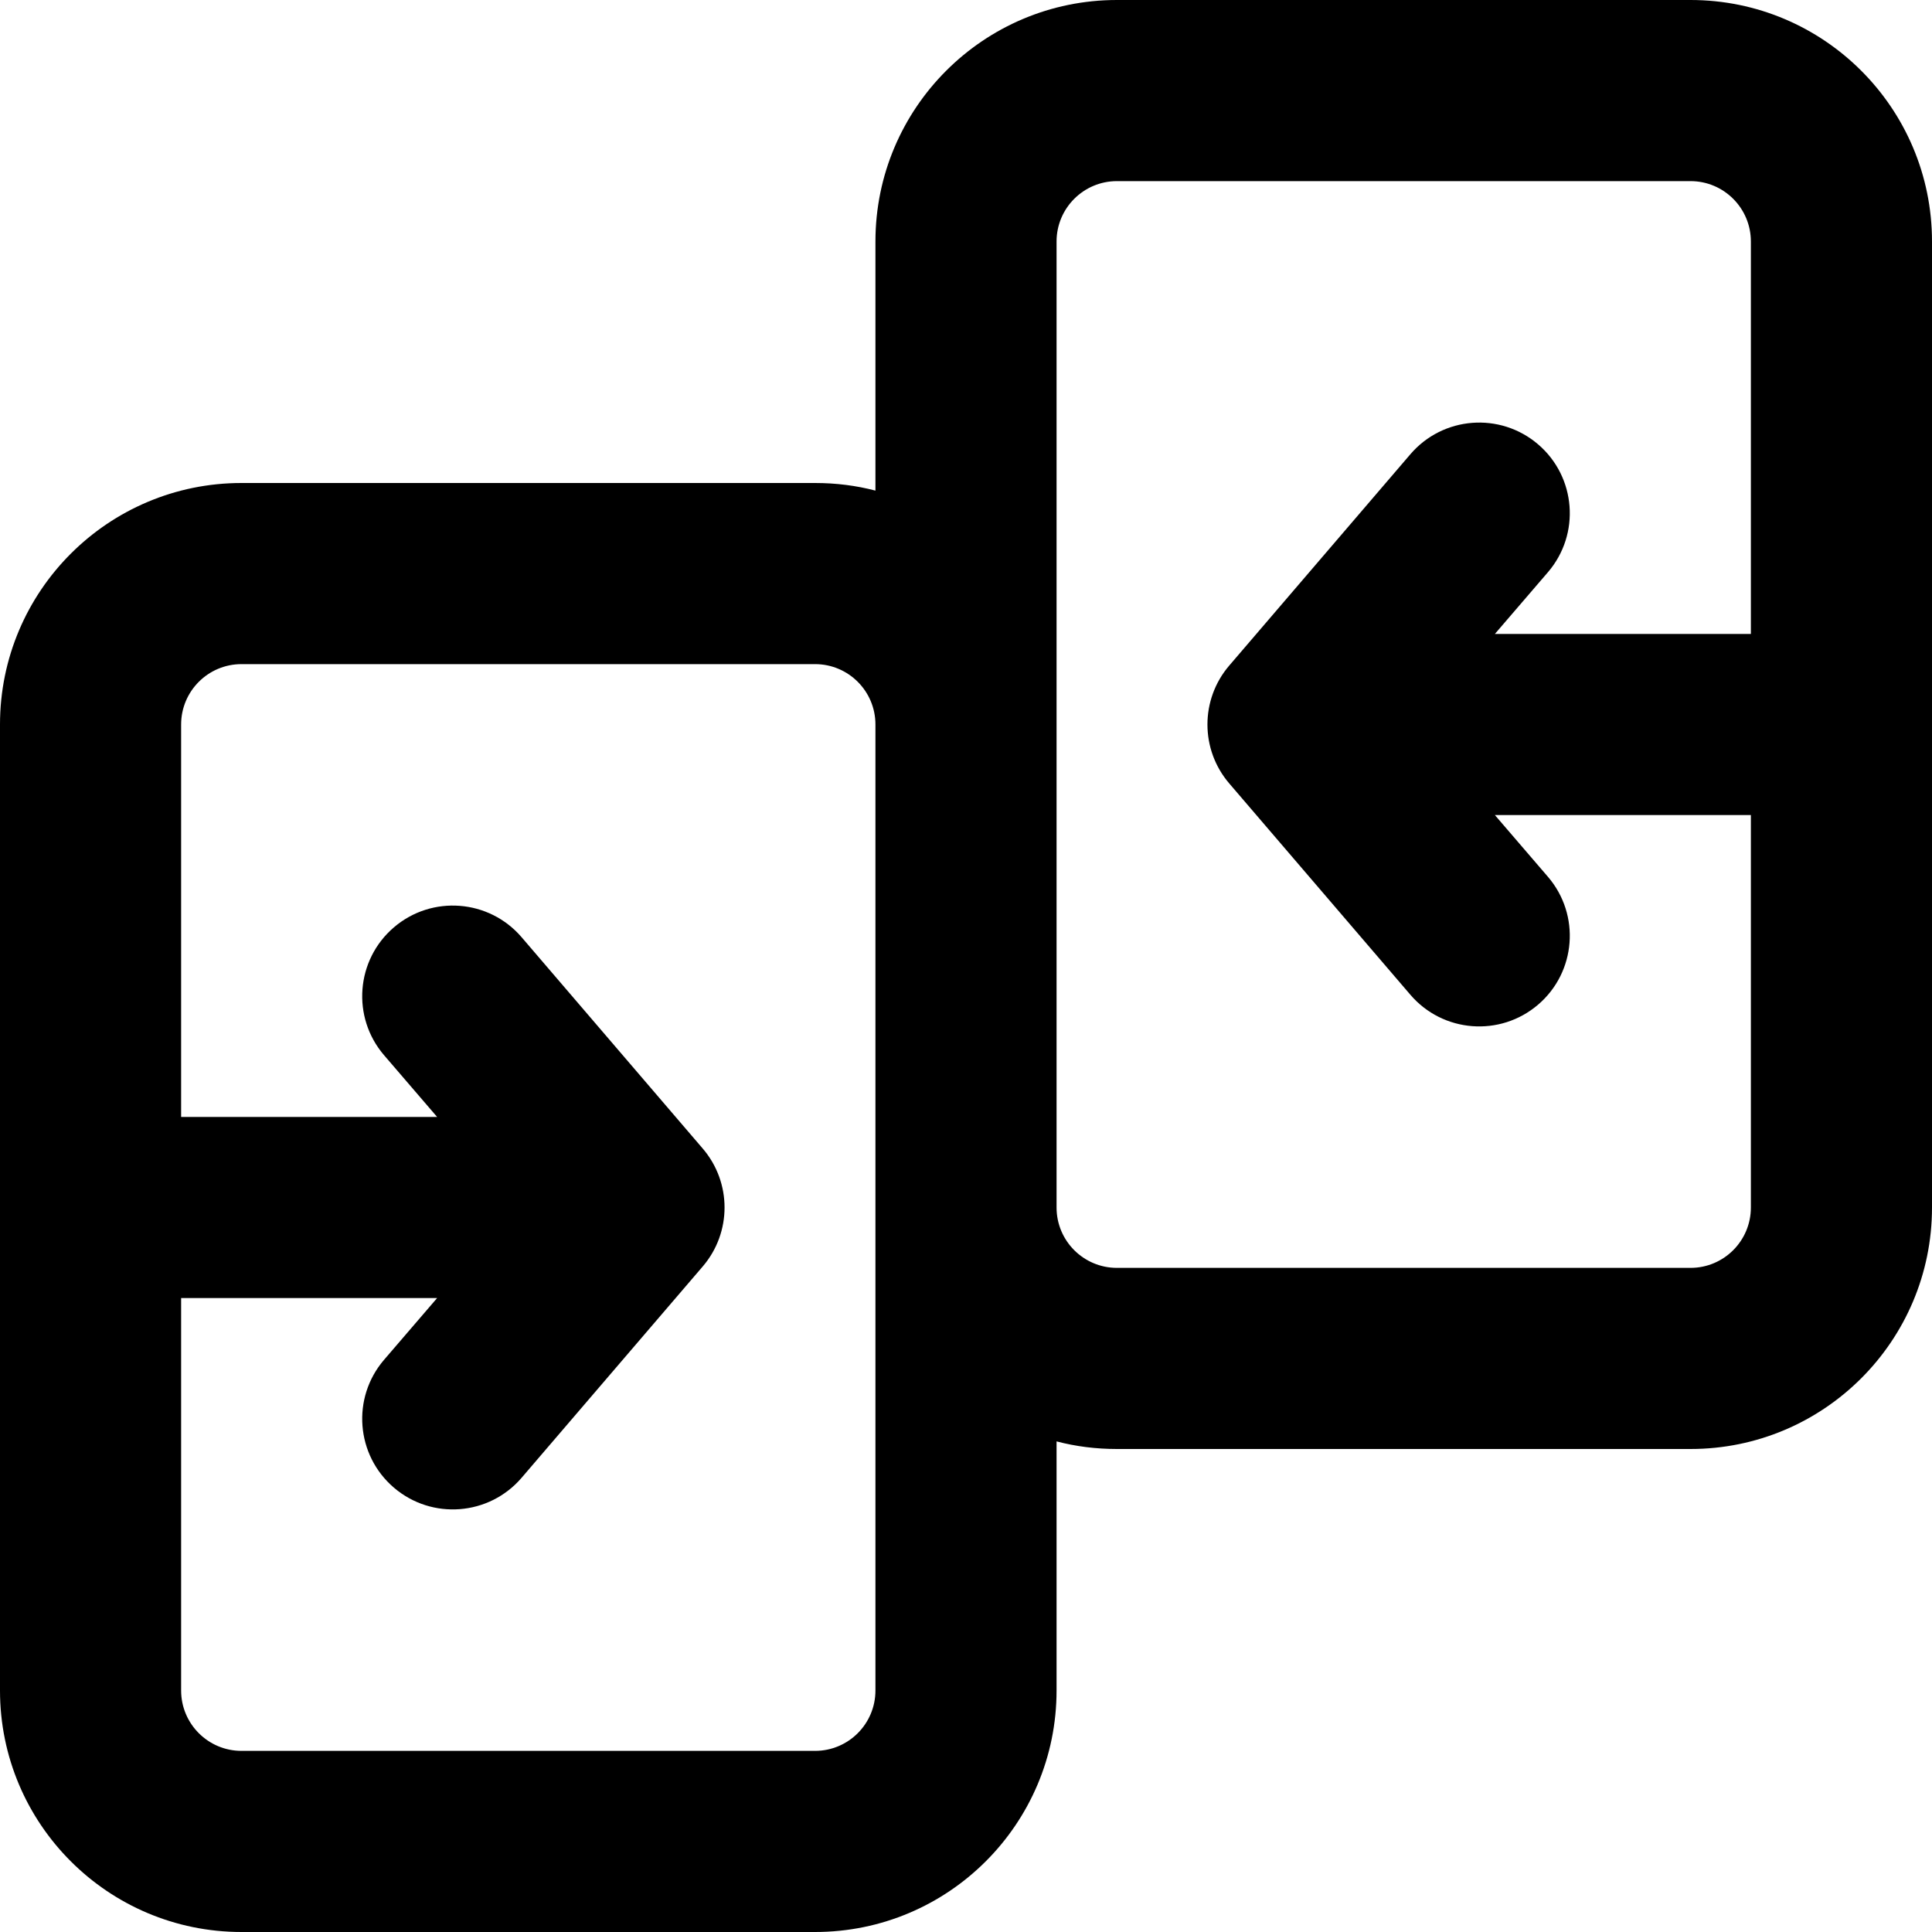
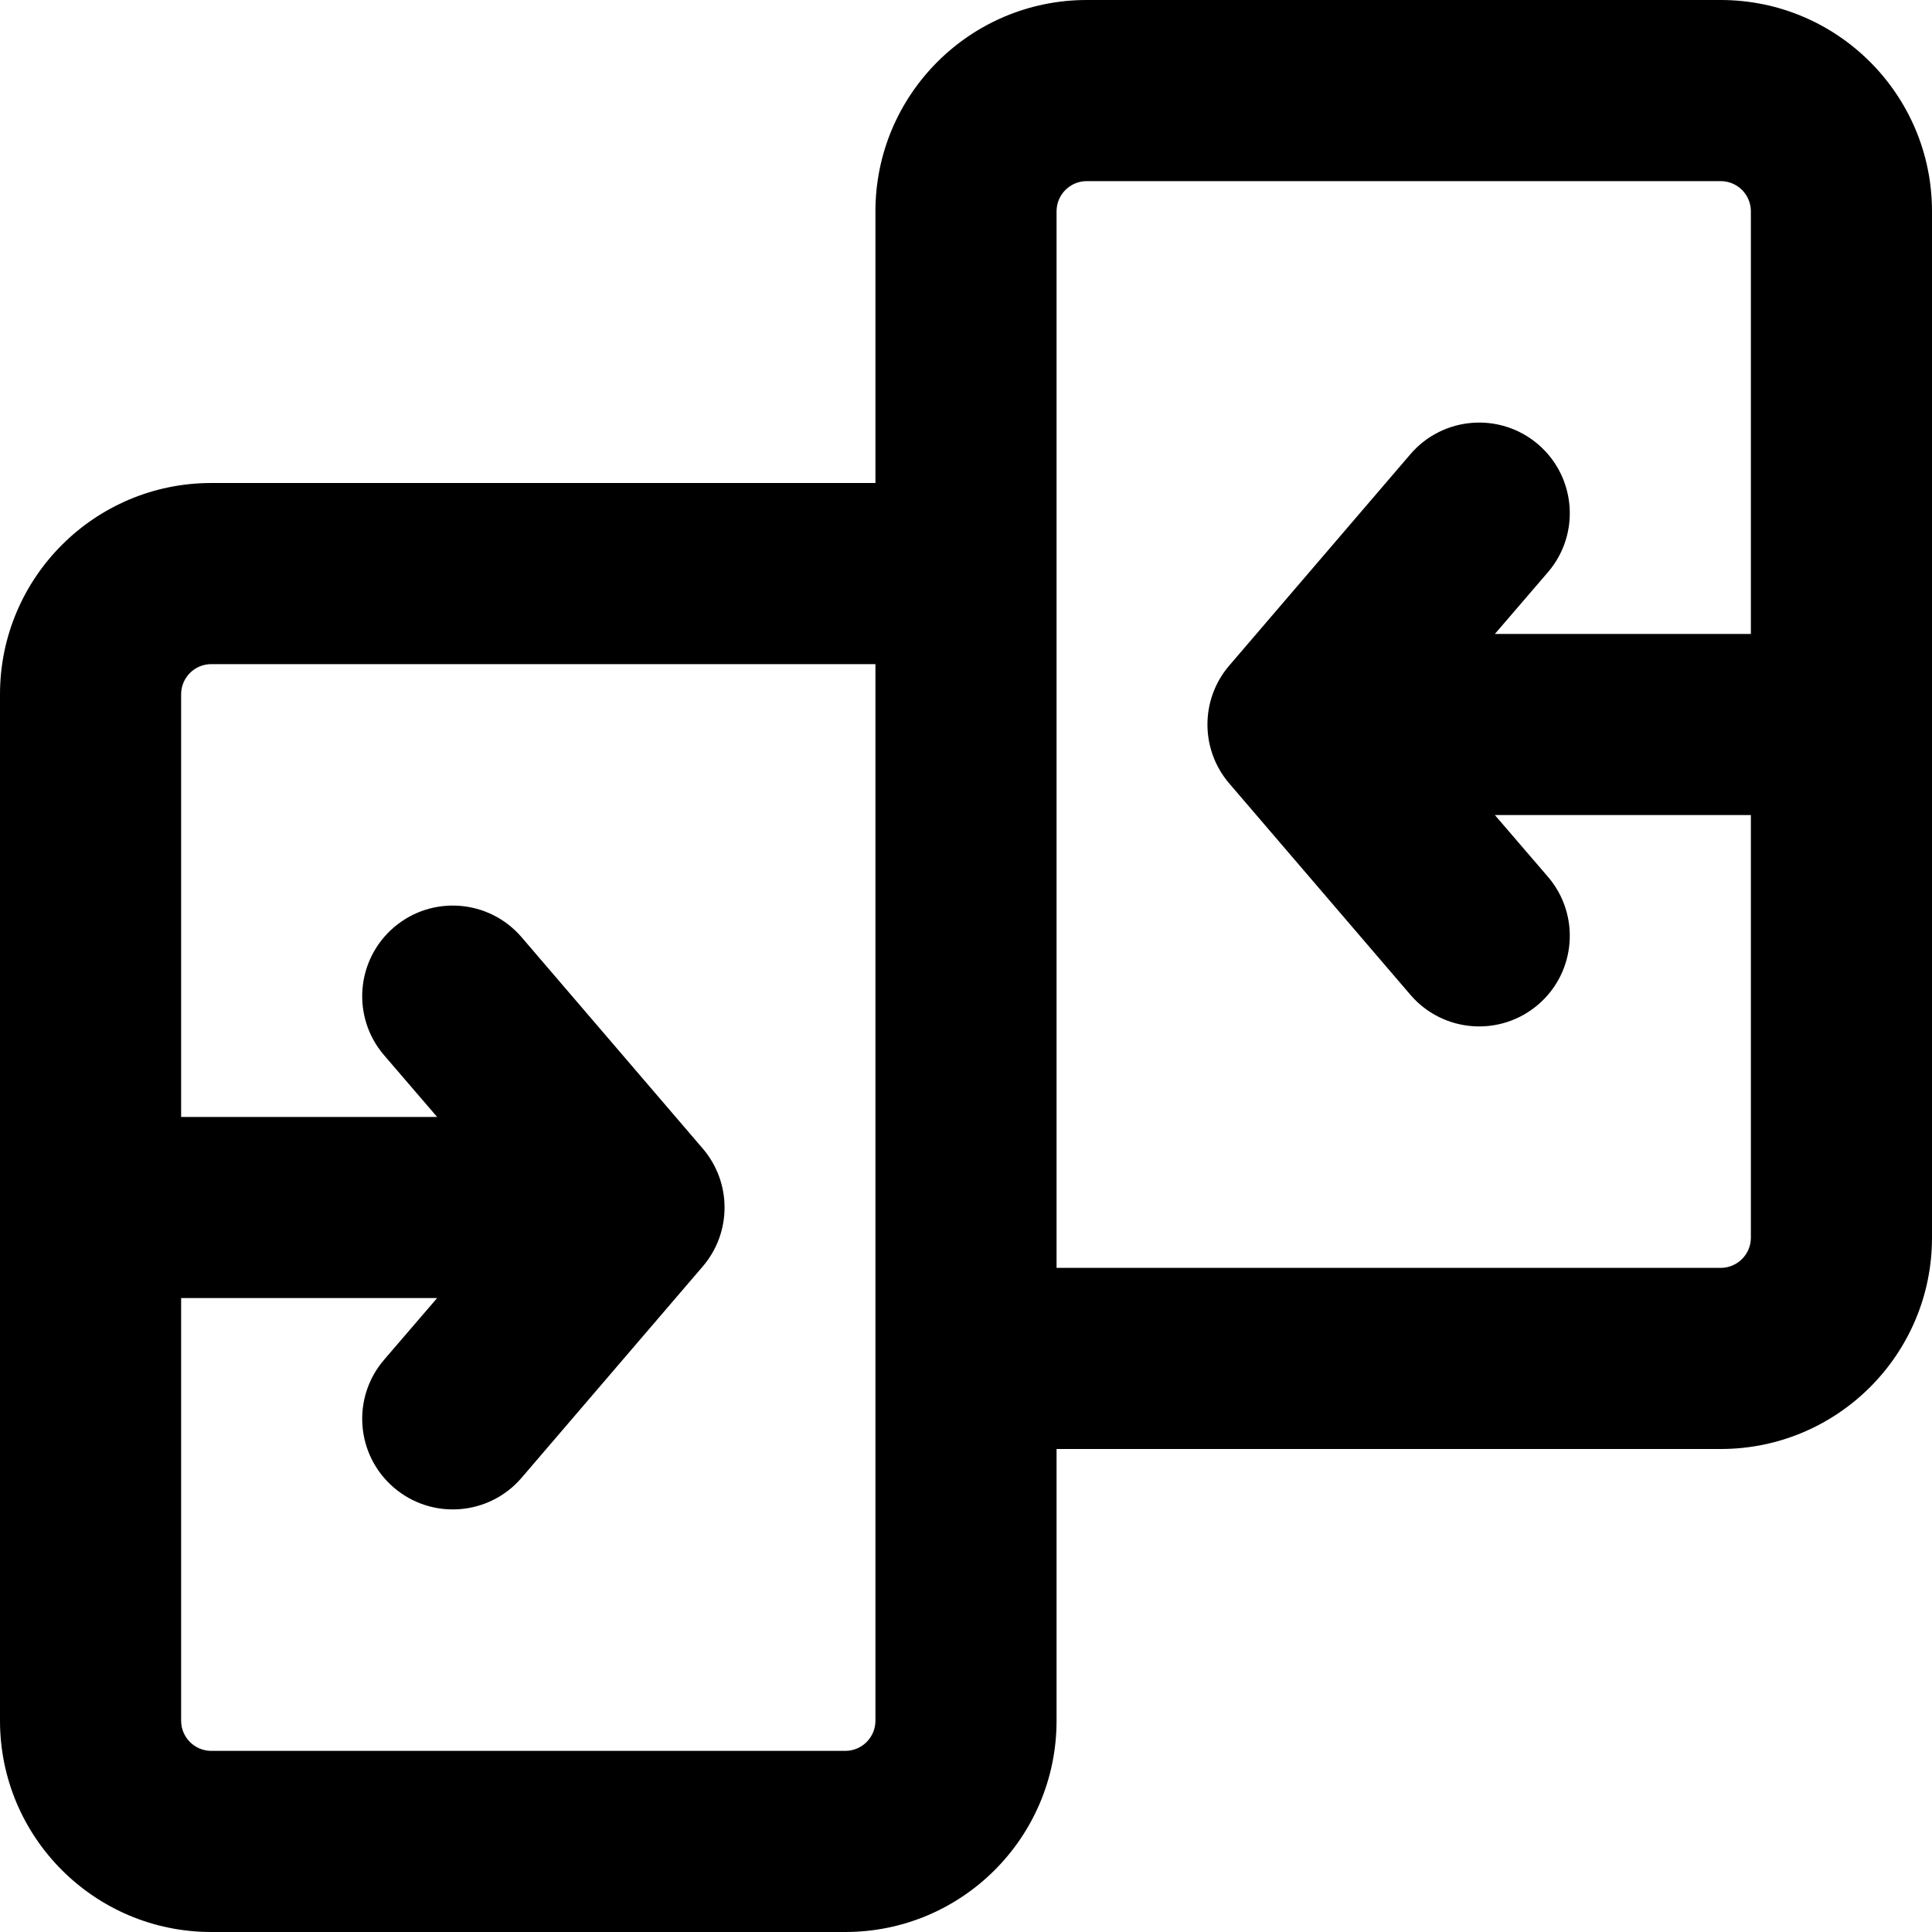
<svg xmlns="http://www.w3.org/2000/svg" fill="currentColor" class="ai" viewBox="0 0 16 16">
-   <path d="M8.75 11.937V14a2 2 0 0 1-2 2H2a2 2 0 0 1-2-2V6a2 2 0 0 1 2-2h4.75q.26 0 .5.063V2a2 2 0 0 1 2-2H14a2 2 0 0 1 2 2v8a2 2 0 0 1-2 2H9.25q-.26 0-.5-.063m.5-1.437H14a.5.5 0 0 0 .5-.5V6.75h-2.12l.44.512a.75.75 0 1 1-1.14.976l-1.5-1.75a.75.75 0 0 1 0-.976l1.5-1.75a.75.75 0 1 1 1.14.976l-.44.512h2.12V2a.5.5 0 0 0-.5-.5H9.25a.5.5 0 0 0-.5.5v8a.5.5 0 0 0 .5.5m-2-4.5a.5.5 0 0 0-.5-.5H2a.5.5 0 0 0-.5.5v3.25h2.12l-.44-.512a.75.75 0 1 1 1.14-.976l1.5 1.75a.75.75 0 0 1 0 .976l-1.5 1.75a.75.75 0 1 1-1.14-.976l.44-.512H1.5V14a.5.5 0 0 0 .5.5h4.75a.5.5 0 0 0 .5-.5z" />
+   <path d="M14.25 0C15.216 0 16 .784 16 1.75v8.5A1.75 1.75 0 0 1 14.25 12h-5.5v2.25A1.75 1.75 0 0 1 7 16H1.75A1.75 1.75 0 0 1 0 14.25v-8.5C0 4.784.784 4 1.75 4h5.5V1.75C7.25.784 8.034 0 9 0zM1.75 5.5a.25.25 0 0 0-.25.25v3.5h2.12l-.44-.512a.75.75 0 0 1 1.14-.976l1.5 1.75a.75.75 0 0 1 0 .976l-1.5 1.75a.75.75 0 0 1-1.14-.976l.44-.512H1.5v3.5c0 .138.112.25.25.25H7a.25.25 0 0 0 .25-.25V5.5zM9 1.5a.25.25 0 0 0-.25.25v8.75h5.5a.25.25 0 0 0 .25-.25v-3.5h-2.12l.44.512a.75.75 0 0 1-1.14.976l-1.5-1.75a.75.75 0 0 1 0-.976l1.5-1.75a.75.75 0 0 1 1.14.976l-.44.512h2.12v-3.5a.25.25 0 0 0-.25-.25z" />
</svg>
